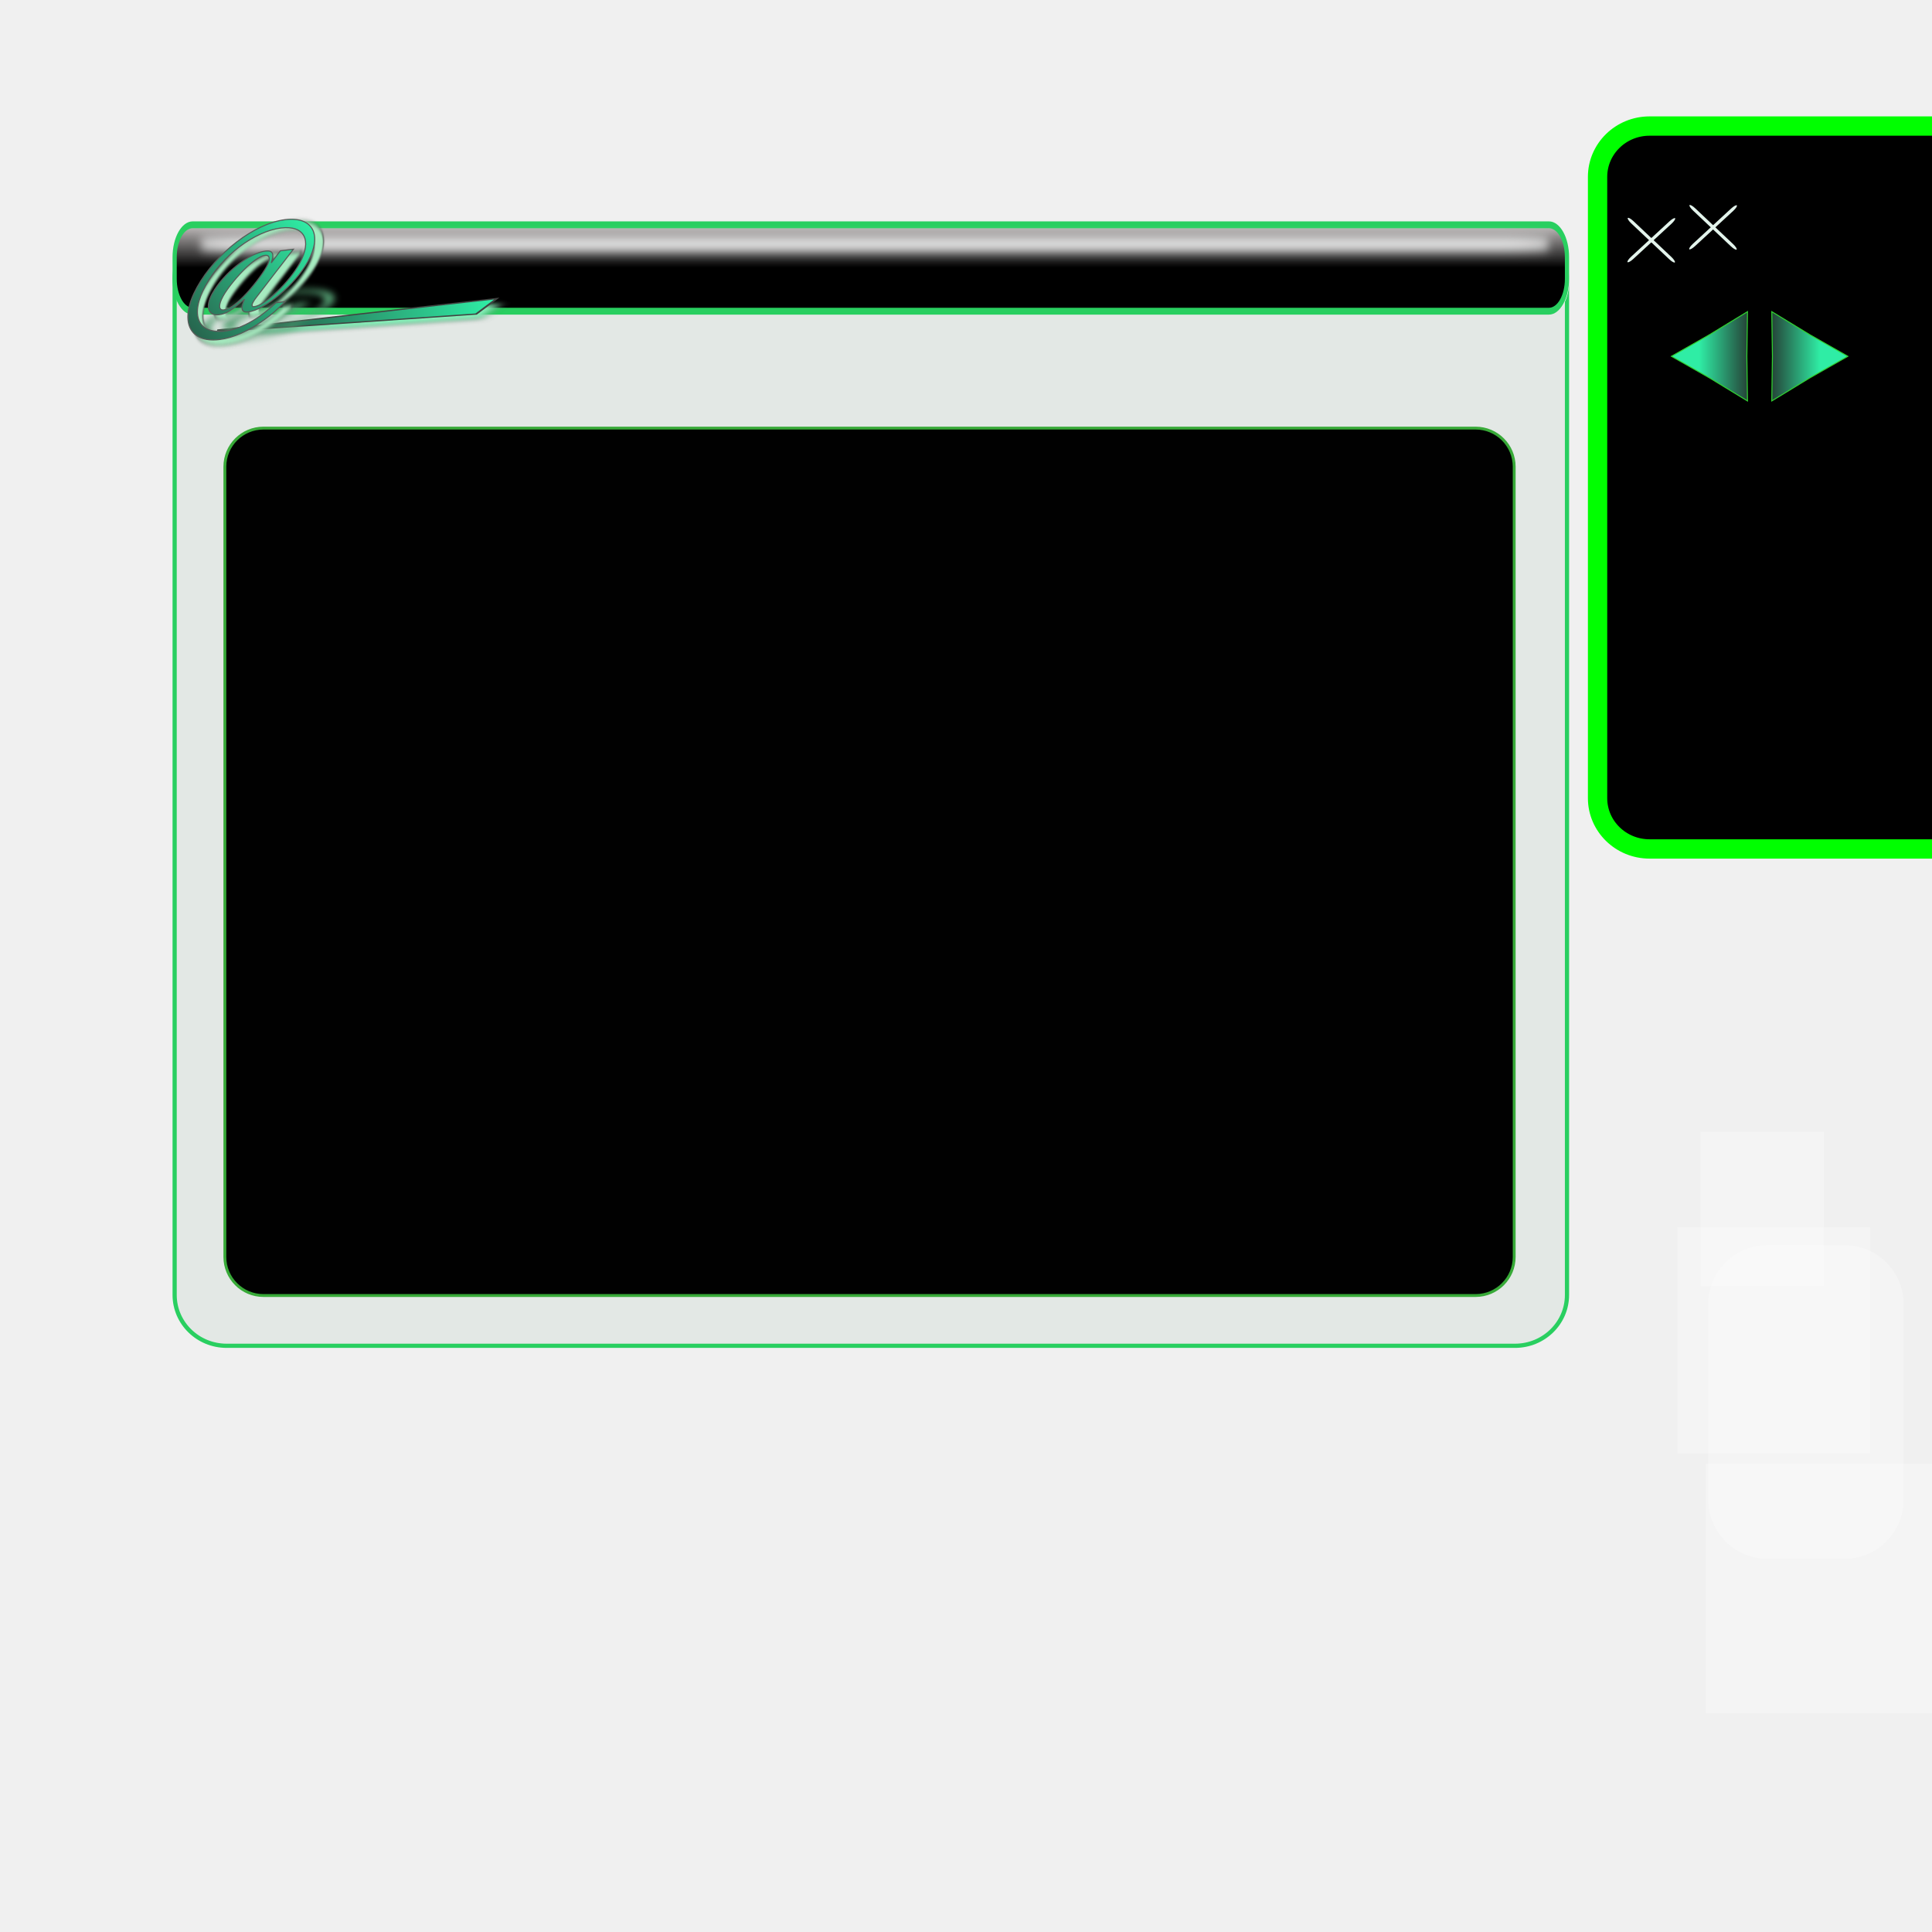
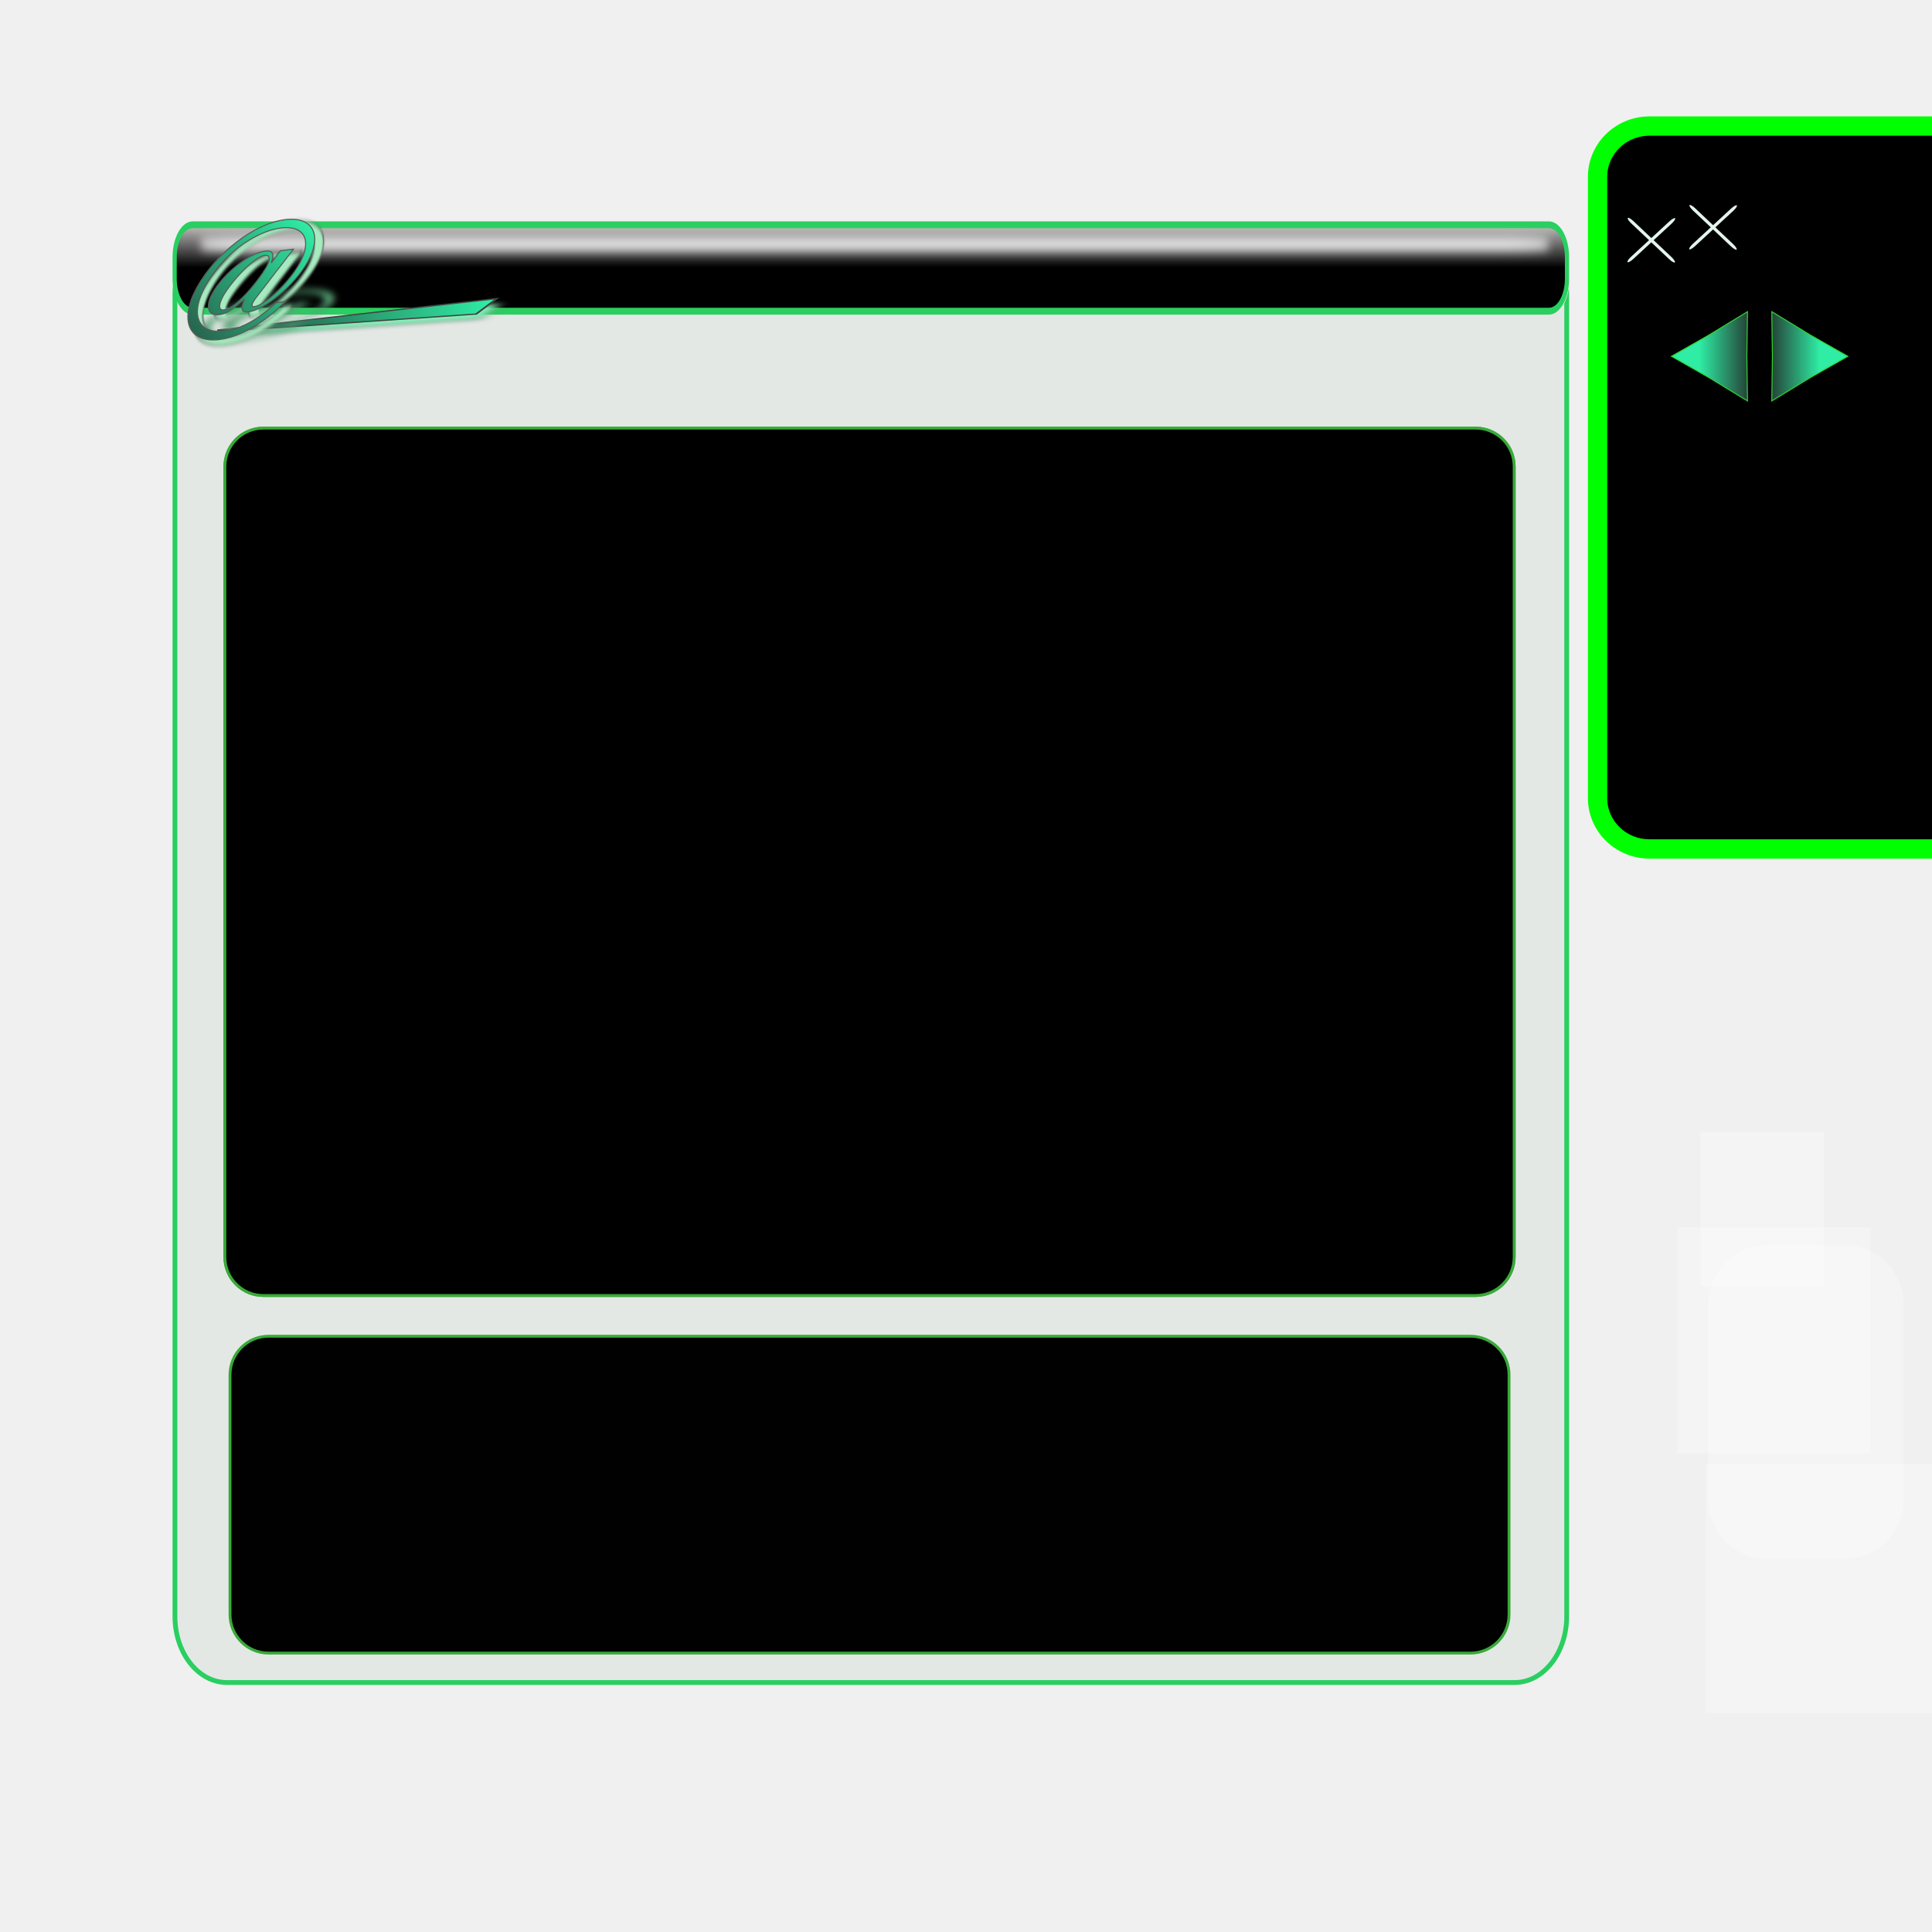
<svg xmlns="http://www.w3.org/2000/svg" xmlns:xlink="http://www.w3.org/1999/xlink" width="400" height="400" id="svg2" version="1.0">
  <defs id="defs4">
    <linearGradient id="linearGradient5118">
      <stop style="stop-color:#000000;stop-opacity:1;" offset="0" id="stop5120" />
      <stop style="stop-color:#000000;stop-opacity:0;" offset="1" id="stop5122" />
    </linearGradient>
    <linearGradient id="linearGradient4643">
      <stop style="stop-color:#909390;stop-opacity:1;" offset="0" id="stop4645" />
      <stop style="stop-color:#ececec;stop-opacity:0;" offset="1" id="stop4647" />
    </linearGradient>
    <linearGradient xlink:href="#linearGradient3295" id="linearGradient2407" gradientUnits="userSpaceOnUse" gradientTransform="matrix(2.133156,0,0,4.117114,394.4297,-61.75155)" x1="52.73" y1="58.056" x2="109.062" y2="55.613" />
    <filter id="filter5322" x="-0.039" y="-0.306" width="1.077" height="1.611">
      <feGaussianBlur id="feGaussianBlur5324" stdDeviation="2.038" />
    </filter>
    <filter id="filter4452" x="-0.036" y="-0.102" width="1.072" height="1.204">
      <feGaussianBlur id="feGaussianBlur4454" stdDeviation="8.751" />
    </filter>
    <linearGradient id="linearGradient3295">
      <stop offset="0" id="stop3297" style="stop-color:#254237;stop-opacity:1;" />
      <stop offset="1" id="stop3299" style="stop-color:#2feda5;stop-opacity:1" />
    </linearGradient>
    <linearGradient xlink:href="#linearGradient3295" id="linearGradient2403" gradientUnits="userSpaceOnUse" gradientTransform="matrix(1.271087,0.1363747,0.6991436,1.120525,494.5402,311.7425)" x1="27.164" y1="65.513" x2="59.654" y2="39.414" />
    <filter id="filter3752">
      <feGaussianBlur id="feGaussianBlur3754" stdDeviation="2.046" />
    </filter>
    <filter x="-0.007" width="1.015" y="-1.086" height="3.173" id="filter5104">
      <feGaussianBlur stdDeviation="0.964" id="feGaussianBlur5106" />
    </filter>
    <linearGradient xlink:href="#linearGradient3295" id="linearGradient5146" x1="264.996" y1="95.606" x2="275.084" y2="95.606" gradientUnits="userSpaceOnUse" gradientTransform="matrix(2.436525,0,0,2.3967,-521.8211,109.1697)" />
    <linearGradient xlink:href="#linearGradient3295" id="linearGradient5029" gradientUnits="userSpaceOnUse" gradientTransform="matrix(1.271087,0.1363747,0.6991436,1.120525,494.5402,311.7425)" x1="27.164" y1="65.513" x2="59.654" y2="39.414" />
    <linearGradient xlink:href="#linearGradient3295" id="linearGradient5031" gradientUnits="userSpaceOnUse" gradientTransform="matrix(2.133156,0,0,4.117114,394.4297,-61.75155)" x1="52.73" y1="58.056" x2="109.062" y2="55.613" />
    <linearGradient xlink:href="#linearGradient3295" id="linearGradient5040" gradientUnits="userSpaceOnUse" gradientTransform="matrix(1.102612,0.1182991,0.6064763,0.9720059,505.1827,220.3721)" x1="27.164" y1="65.513" x2="59.654" y2="39.414" />
    <linearGradient xlink:href="#linearGradient3295" id="linearGradient5050" gradientUnits="userSpaceOnUse" gradientTransform="matrix(1.102612,0.1182991,0.6064763,0.9720059,465.3955,233.0103)" x1="27.164" y1="65.513" x2="59.654" y2="39.414" />
    <linearGradient xlink:href="#linearGradient3295" id="linearGradient5056" gradientUnits="userSpaceOnUse" gradientTransform="matrix(2.436525,0,0,2.3967,-521.8211,109.1697)" x1="264.996" y1="95.606" x2="275.084" y2="95.606" />
    <linearGradient xlink:href="#linearGradient5118" id="linearGradient4138" gradientUnits="userSpaceOnUse" gradientTransform="matrix(1,0,0,0.9220797,1.4262366e-7,3.57242)" x1="164.581" y1="52.197" x2="164.581" y2="44.74" />
    <linearGradient xlink:href="#linearGradient3295" id="linearGradient4160" gradientUnits="userSpaceOnUse" gradientTransform="matrix(1.271087,0.1363747,0.6991436,1.120525,494.5402,311.7425)" x1="27.164" y1="65.513" x2="59.654" y2="39.414" />
    <linearGradient xlink:href="#linearGradient3295" id="linearGradient4171" gradientUnits="userSpaceOnUse" gradientTransform="matrix(1.102612,0.1182991,0.6064763,0.9720059,507.5002,167.0016)" x1="27.164" y1="65.513" x2="59.654" y2="39.414" />
    <linearGradient xlink:href="#linearGradient3295" id="linearGradient4198" gradientUnits="userSpaceOnUse" gradientTransform="matrix(1.271087,0.1363747,0.6991436,1.120525,494.5402,311.7425)" x1="27.164" y1="65.513" x2="59.654" y2="39.414" />
    <linearGradient xlink:href="#linearGradient3295" id="linearGradient4200" gradientUnits="userSpaceOnUse" gradientTransform="matrix(2.133156,0,0,4.117114,394.4297,-61.75155)" x1="52.73" y1="58.056" x2="109.062" y2="55.613" />
    <linearGradient xlink:href="#linearGradient3295" id="linearGradient4214" gradientUnits="userSpaceOnUse" gradientTransform="matrix(2.133156,0,0,4.117114,394.4297,-61.75155)" x1="52.73" y1="58.056" x2="109.062" y2="55.613" />
    <linearGradient xlink:href="#linearGradient3295" id="linearGradient4216" gradientUnits="userSpaceOnUse" gradientTransform="translate(344.6072,175.7656)" x1="27.164" y1="65.513" x2="59.654" y2="39.414" />
    <linearGradient xlink:href="#linearGradient3295" id="linearGradient4219" gradientUnits="userSpaceOnUse" gradientTransform="translate(385.6192,197.6031)" x1="27.164" y1="65.513" x2="59.654" y2="39.414" />
    <linearGradient xlink:href="#linearGradient3295" id="linearGradient4226" gradientUnits="userSpaceOnUse" gradientTransform="matrix(2.133156,0,0,4.117114,394.4297,-61.75155)" x1="52.73" y1="58.056" x2="109.062" y2="55.613" />
    <linearGradient xlink:href="#linearGradient3295" id="linearGradient4236" gradientUnits="userSpaceOnUse" gradientTransform="matrix(2.133156,0,0,4.117114,394.4297,-61.75155)" x1="52.73" y1="58.056" x2="109.062" y2="55.613" />
    <linearGradient xlink:href="#linearGradient3295" id="linearGradient4238" gradientUnits="userSpaceOnUse" gradientTransform="translate(385.6192,197.6031)" x1="27.164" y1="65.513" x2="59.654" y2="39.414" />
    <linearGradient xlink:href="#linearGradient3295" id="linearGradient4262" gradientUnits="userSpaceOnUse" gradientTransform="translate(392.0107,175.7656)" x1="27.164" y1="65.513" x2="59.654" y2="39.414" />
    <linearGradient xlink:href="#linearGradient3295" id="linearGradient4269" gradientUnits="userSpaceOnUse" gradientTransform="matrix(2.133156,0,0,4.117114,394.4297,-61.75155)" x1="52.73" y1="58.056" x2="109.062" y2="55.613" />
    <linearGradient xlink:href="#linearGradient3295" id="linearGradient4279" gradientUnits="userSpaceOnUse" gradientTransform="matrix(2.133156,0,0,4.117114,394.4297,-61.75155)" x1="52.73" y1="58.056" x2="109.062" y2="55.613" />
    <linearGradient xlink:href="#linearGradient3295" id="linearGradient4281" gradientUnits="userSpaceOnUse" gradientTransform="translate(392.0107,175.7656)" x1="27.164" y1="65.513" x2="59.654" y2="39.414" />
    <linearGradient xlink:href="#linearGradient3295" id="linearGradient4287" gradientUnits="userSpaceOnUse" gradientTransform="matrix(2.436525,0,0,2.3967,-521.8211,109.1697)" x1="264.996" y1="95.606" x2="275.084" y2="95.606" />
    <linearGradient xlink:href="#linearGradient3295" id="linearGradient2369" gradientUnits="userSpaceOnUse" gradientTransform="matrix(2.436525,0,0,2.3967,-521.8211,109.1697)" x1="264.996" y1="95.606" x2="275.084" y2="95.606" />
    <linearGradient xlink:href="#linearGradient3295" id="linearGradient2373" gradientUnits="userSpaceOnUse" gradientTransform="matrix(2.436525,0,0,2.3967,-521.8211,109.1697)" x1="264.996" y1="95.606" x2="275.084" y2="95.606" />
    <linearGradient xlink:href="#linearGradient5118" id="linearGradient2413" gradientUnits="userSpaceOnUse" gradientTransform="matrix(1,0,0,0.9220797,1.4262366e-7,3.57242)" x1="164.581" y1="52.197" x2="164.581" y2="44.74" />
    <linearGradient xlink:href="#linearGradient3295" id="linearGradient2415" gradientUnits="userSpaceOnUse" gradientTransform="matrix(2.133156,0,0,4.117114,394.4297,-61.75155)" x1="52.73" y1="58.056" x2="109.062" y2="55.613" />
    <linearGradient xlink:href="#linearGradient3295" id="linearGradient2417" gradientUnits="userSpaceOnUse" gradientTransform="translate(392.0107,175.7656)" x1="27.164" y1="65.513" x2="59.654" y2="39.414" />
+     <linearGradient xlink:href="#linearGradient3295" id="linearGradient2241" gradientUnits="userSpaceOnUse" gradientTransform="matrix(2.133156,0,0,4.117114,394.4297,-61.75155)" x1="52.73" y1="58.056" x2="109.062" y2="55.613" />
+     <linearGradient xlink:href="#linearGradient3295" id="linearGradient2243" gradientUnits="userSpaceOnUse" gradientTransform="translate(392.0107,175.7656)" x1="27.164" y1="65.513" x2="59.654" y2="39.414" />
  </defs>
  <g id="layer1">
    <rect style="opacity:0.237;fill:#ffffff;fill-opacity:1;stroke:none;stroke-width:5;stroke-miterlimit:4;stroke-dasharray:none;stroke-dashoffset:0;stroke-opacity:1" id="rect5092" width="25.566" height="31.957" x="352.064" y="234.354" />
    <rect style="opacity:0.237;fill:#ffffff;fill-opacity:1;stroke:none;stroke-width:5;stroke-miterlimit:4;stroke-dasharray:none;stroke-dashoffset:0;stroke-opacity:1" id="rect5096" width="39.947" height="46.871" x="347.27" y="254.061" />
    <rect style="opacity:0.237;fill:#ffffff;fill-opacity:1;stroke:none;stroke-width:5;stroke-miterlimit:4;stroke-dasharray:none;stroke-dashoffset:0;stroke-opacity:1" id="rect5487" width="40.479" height="64.98" x="353.662" y="257.79" ry="12.25" />
    <rect style="opacity:0.237;fill:#ffffff;fill-opacity:1;stroke:none;stroke-width:5;stroke-miterlimit:4;stroke-dasharray:none;stroke-dashoffset:0;stroke-opacity:1" id="rect5496" width="110.253" height="51.664" x="353.129" y="303.063" ry="0" />
    <rect style="fill:#000000;fill-opacity:1;stroke:#00ff00;stroke-width:4;stroke-miterlimit:4;stroke-dasharray:none;stroke-opacity:1" id="rect2375" width="107.057" height="149.667" x="330.759" y="26.099" rx="10.763" ry="10.52" />
    <g id="g4240" transform="matrix(1.418498,0,0,1.418498,-267.3472,-212.3738)" style="fill:#000000">
      <g id="g2948" transform="matrix(9.5743406e-2,0,0,9.6048302e-2,393.1196,174.5672)" style="fill:#000000">
        <rect transform="matrix(0.7281794,0.6853865,-0.6853865,0.7281794,0,0)" rx="9.587" ry="2.397" y="-210.082" x="309.322" height="4.794" width="98.535" id="rect2950" style="opacity:1;fill:#000000;fill-opacity:1;stroke:none;stroke-width:5;stroke-miterlimit:4;stroke-dasharray:none;stroke-dashoffset:0;stroke-opacity:1" />
        <rect style="opacity:1;fill:#000000;fill-opacity:1;stroke:none;stroke-width:5;stroke-miterlimit:4;stroke-dasharray:none;stroke-dashoffset:0;stroke-opacity:1" id="rect2952" width="98.535" height="4.794" x="-282.291" y="-345.062" ry="2.397" rx="9.587" transform="matrix(-0.7361531,0.6768151,-0.6768151,-0.7361531,0,0)" />
      </g>
    </g>
    <path style="fill:url(#linearGradient2373);fill-opacity:1;stroke:#30d130;stroke-width:0.5;stroke-miterlimit:4;stroke-dasharray:none;stroke-dashoffset:0;stroke-opacity:1" id="path5138" d="M 162.45,328.096 L 143.119,338.894 L 124.101,350.237 L 124.415,328.096 L 124.101,305.955 L 143.119,317.297 L 162.45,328.096 z" transform="matrix(0.4104206,0,0,0.4172404,315.8972,-63.12657)" />
    <use x="0" y="0" xlink:href="#path5138" id="use5148" transform="matrix(-1,0,0,1,728.6285,4.553929e-8)" width="400" height="400" />
-     <g id="messagewindow.png">
-       <rect ry="10.52" rx="10.763" y="47.183" x="36.158" height="231.449" width="288.271" id="rect2122" style="fill:#dce3de;fill-opacity:0.62;stroke:#29cf60;stroke-width:0.869;stroke-miterlimit:4;stroke-dasharray:none;stroke-dashoffset:0;stroke-opacity:1" />
-       <g transform="matrix(1,0,0,1.629448,0,-28.85011)" id="g4133">
-         <rect rx="3.749" ry="4.194" y="46.338" x="36.218" height="11.185" width="288.682" id="rect5116" style="fill:#faf5f5;fill-opacity:0.995;stroke:none;stroke-width:1;stroke-miterlimit:4;stroke-dasharray:none;stroke-dashoffset:0;stroke-opacity:1" />
-         <rect style="fill:url(#linearGradient2413);fill-opacity:1;stroke:#29cf60;stroke-width:0.869;stroke-miterlimit:4;stroke-dasharray:none;stroke-dashoffset:0;stroke-opacity:1" id="rect2702" width="288.271" height="10.978" x="36.158" y="46.268" ry="4.117" rx="3.744" />
-         <rect style="fill:#fafbfb;fill-opacity:0.995;stroke:none;stroke-width:0.5;stroke-miterlimit:4;stroke-dasharray:none;stroke-dashoffset:0;stroke-opacity:1;filter:url(#filter5104)" id="rect5058" width="317.976" height="2.13" x="41.545" y="47.936" rx="11.718" ry="0.533" transform="matrix(0.8777219,0,0,0.7500001,5.079994,11.98402)" />
-       </g>
-       <g id="g2379">
-         <rect style="fill:#000000;fill-opacity:0.995;stroke:#38aa38;stroke-width:0.591;stroke-miterlimit:4;stroke-dasharray:none;stroke-dashoffset:0;stroke-opacity:1" id="rect5036" width="266.941" height="179.59" x="46.556" y="88.634" rx="7.989" ry="7.989" />
-         <g id="g4271" transform="translate(-385.6192,-166.7111)">
-           <g id="g4154" transform="matrix(0.4680638,-2.6060683e-2,1.3502567e-2,0.242513,192.1213,209.899)">
-             <path style="fill:#88f6bd;fill-opacity:1;fill-rule:evenodd;stroke:#414442;stroke-width:1.089px;stroke-linecap:butt;stroke-linejoin:miter;stroke-opacity:1;filter:url(#filter5322)" id="path4156" d="M 507.668,163.318 L 621.337,160.607 L 630.956,148.407 L 505.044,161.962 L 507.668,163.318 z" />
-             <path style="fill:url(#linearGradient2415);fill-opacity:1;fill-rule:evenodd;stroke:#414442;stroke-width:1.08px;stroke-linecap:butt;stroke-linejoin:miter;stroke-opacity:1" d="M 507.622,159.322 L 619.494,156.609 L 628.96,144.402 L 505.04,157.966 L 507.622,159.322 z" id="path4158" />
-           </g>
-           <path id="text4150" d="M 599.866,413.371 C 592.954,422.731 588.49,426.475 580.426,430.075 C 574.954,432.523 569.338,433.675 562.858,433.675 C 536.218,433.675 516.49,414.811 516.49,389.467 C 516.49,364.123 536.074,345.259 562.282,345.259 C 584.89,345.259 601.738,359.947 601.738,379.675 C 601.738,396.235 589.93,414.523 579.13,414.523 C 576.97,414.523 575.53,412.795 575.53,410.347 C 575.53,409.051 575.674,407.755 576.106,406.315 L 587.194,366.139 L 574.522,366.139 L 571.93,376.219 C 570.202,368.299 566.17,364.699 559.258,364.699 C 542.986,364.699 528.01,380.539 528.01,397.675 C 528.01,409.051 536.506,417.979 547.162,417.979 C 553.93,417.979 557.674,415.675 564.874,406.603 C 565.594,414.379 569.482,418.699 575.818,418.699 C 592.522,418.699 609.37,398.827 609.37,379.099 C 609.37,356.059 588.49,338.059 561.706,338.059 C 531.754,338.059 508.57,360.955 508.57,390.331 C 508.57,418.699 531.898,440.875 561.85,440.875 C 575.242,440.875 587.338,436.411 597.274,427.627 C 601.882,423.739 604.186,420.715 608.65,413.371 L 599.866,413.371 M 561.706,368.587 C 566.17,368.875 569.194,373.051 569.194,378.955 C 569.194,386.299 566.17,397.243 562.138,404.299 C 558.538,410.779 554.218,414.091 549.466,414.091 C 544.282,414.091 540.826,409.051 540.826,401.419 C 540.826,394.363 544.426,383.707 549.034,376.939 C 552.922,371.323 557.53,368.299 561.706,368.587" style="font-size:144px;font-style:normal;font-weight:normal;writing-mode:lr-tb;fill:#57a174;fill-opacity:1;stroke:none;stroke-width:1px;stroke-linecap:butt;stroke-linejoin:miter;stroke-opacity:1;filter:url(#filter4452);font-family:'URW Palladio L'" transform="matrix(0.225671,-1.1077466e-2,-0.1408058,0.103248,369.2698,198.004)" />
-           <path id="text4142" d="M 612.746,229.202 C 605.622,238.849 601.022,242.707 592.711,246.417 C 587.071,248.94 581.283,250.128 574.605,250.128 C 547.149,250.128 526.817,230.686 526.817,204.566 C 526.817,178.446 547,159.004 574.011,159.004 C 597.311,159.004 614.675,174.142 614.675,194.474 C 614.675,211.541 602.506,230.389 591.375,230.389 C 589.149,230.389 587.665,228.608 587.665,226.085 C 587.665,224.75 587.813,223.414 588.258,221.93 L 599.686,180.523 L 586.626,180.523 L 583.955,190.912 C 582.174,182.75 578.018,179.039 570.894,179.039 C 554.124,179.039 538.689,195.364 538.689,213.025 C 538.689,224.75 547.446,233.951 558.428,233.951 C 565.403,233.951 569.262,231.576 576.682,222.227 C 577.424,230.241 581.432,234.693 587.962,234.693 C 605.177,234.693 622.541,214.212 622.541,193.88 C 622.541,170.135 601.022,151.583 573.417,151.583 C 542.548,151.583 518.654,175.181 518.654,205.456 C 518.654,234.693 542.697,257.548 573.566,257.548 C 587.368,257.548 599.834,252.948 610.075,243.894 C 614.824,239.887 617.198,236.771 621.799,229.202 L 612.746,229.202 M 573.417,183.046 C 578.018,183.343 581.135,187.647 581.135,193.732 C 581.135,201.301 578.018,212.58 573.863,219.852 C 570.152,226.531 565.7,229.944 560.803,229.944 C 555.46,229.944 551.898,224.75 551.898,216.884 C 551.898,209.612 555.608,198.629 560.357,191.654 C 564.364,185.866 569.114,182.75 573.417,183.046" style="font-size:148.41px;font-style:normal;font-weight:normal;writing-mode:lr-tb;fill:#a6ebc0;fill-opacity:1;stroke:#585b59;stroke-width:1.031px;stroke-linecap:butt;stroke-linejoin:miter;stroke-opacity:1;filter:url(#filter3752);font-family:'URW Palladio L'" transform="matrix(0.2127463,-2.5929013e-2,-0.1327415,0.2416727,344.4491,190.7643)" />
-           <path id="text4146" d="M 442.787,229.388 C 440.072,231.828 438.624,232.848 436.429,233.926 C 434.939,234.659 433.59,235.083 432.211,235.251 C 426.539,235.941 424.845,231.897 428.212,225.776 C 431.578,219.655 438.253,214.592 443.833,213.913 C 448.646,213.327 450.282,216.438 447.661,221.202 C 445.462,225.202 440.519,229.924 438.219,230.204 C 437.759,230.26 437.682,229.88 438.008,229.289 C 438.18,228.976 438.382,228.659 438.666,228.3 L 446.363,218.31 L 443.665,218.639 L 441.774,221.14 C 442.459,219.272 442.078,218.507 440.607,218.686 C 437.143,219.108 431.85,223.321 429.574,227.46 C 428.063,230.207 428.686,232.143 430.954,231.867 C 432.395,231.692 433.498,231.038 436.236,228.661 C 435.357,230.52 435.61,231.463 436.959,231.298 C 440.516,230.866 446.742,225.63 449.363,220.865 C 452.423,215.301 450.369,211.495 444.667,212.189 C 438.29,212.965 430.313,219.095 426.411,226.19 C 422.643,233.041 424.663,237.792 431.04,237.016 C 433.891,236.669 437.059,235.277 440.341,232.899 C 441.839,231.84 442.731,231.05 444.657,229.161 L 442.787,229.388 M 440.612,219.562 C 441.524,219.516 441.613,220.446 440.829,221.872 C 439.853,223.645 437.755,226.367 435.96,228.175 C 434.333,229.833 432.973,230.745 431.961,230.868 C 430.858,231.003 430.791,229.875 431.805,228.032 C 432.742,226.328 434.924,223.661 436.804,221.907 C 438.378,220.45 439.761,219.6 440.612,219.562" style="font-size:31.54px;font-style:normal;font-weight:normal;writing-mode:lr-tb;fill:url(#linearGradient2417);fill-opacity:1;stroke:#585b59;stroke-width:0.219px;stroke-linecap:butt;stroke-linejoin:miter;stroke-opacity:1;font-family:'URW Palladio L'" />
-         </g>
-       </g>
-     </g>
    <g transform="matrix(1.418498,0,0,1.418498,-270.543,-210.7759)" id="g4245">
      <g transform="matrix(9.5743406e-2,0,0,9.6048302e-2,393.1196,174.5672)" id="g4247">
        <rect style="opacity:1;fill:#e3f4ec;fill-opacity:1;stroke:none;stroke-width:5;stroke-miterlimit:4;stroke-dasharray:none;stroke-dashoffset:0;stroke-opacity:1" id="rect4249" width="98.535" height="4.794" x="309.322" y="-210.082" ry="2.397" rx="9.587" transform="matrix(0.7281794,0.6853865,-0.6853865,0.7281794,0,0)" />
        <rect transform="matrix(-0.7361531,0.6768151,-0.6768151,-0.7361531,0,0)" rx="9.587" ry="2.397" y="-345.062" x="-282.291" height="4.794" width="98.535" id="rect4251" style="opacity:1;fill:#e3f4ec;fill-opacity:1;stroke:none;stroke-width:5;stroke-miterlimit:4;stroke-dasharray:none;stroke-dashoffset:0;stroke-opacity:1" />
      </g>
    </g>
    <g id="g4253" transform="matrix(1.418498,0,0,1.418498,-257.76,-213.439)">
      <g id="g4255" transform="matrix(9.5743406e-2,0,0,9.6048302e-2,393.1196,174.5672)">
        <rect transform="matrix(0.7281794,0.6853865,-0.6853865,0.7281794,0,0)" rx="9.587" ry="2.397" y="-210.082" x="309.322" height="4.794" width="98.535" id="rect4257" style="opacity:1;fill:#e3f4ec;fill-opacity:1;stroke:none;stroke-width:5;stroke-miterlimit:4;stroke-dasharray:none;stroke-dashoffset:0;stroke-opacity:1" />
        <rect style="opacity:1;fill:#e3f4ec;fill-opacity:1;stroke:none;stroke-width:5;stroke-miterlimit:4;stroke-dasharray:none;stroke-dashoffset:0;stroke-opacity:1" id="rect4259" width="98.535" height="4.794" x="-282.291" y="-345.062" ry="2.397" rx="9.587" transform="matrix(-0.7361531,0.6768151,-0.6768151,-0.7361531,0,0)" />
      </g>
    </g>
+     <g id="messagewindow.png">
+       <rect ry="13.686" rx="10.759" y="47.244" x="36.219" height="301.1" width="288.149" id="rect2122" style="fill:#dce3de;fill-opacity:0.62;stroke:#29cf60;stroke-width:0.991;stroke-miterlimit:4;stroke-dasharray:none;stroke-dashoffset:0;stroke-opacity:1" />
+       <g transform="matrix(1,0,0,1.629448,0,-28.85011)" id="g4133">
+         <rect rx="3.749" ry="4.194" y="46.338" x="36.218" height="11.185" width="288.682" id="rect5116" style="fill:#faf5f5;fill-opacity:0.995;stroke:none;stroke-width:1;stroke-miterlimit:4;stroke-dasharray:none;stroke-dashoffset:0;stroke-opacity:1" />
+         <rect style="fill:url(#linearGradient2413);fill-opacity:1;stroke:#29cf60;stroke-width:0.869;stroke-miterlimit:4;stroke-dasharray:none;stroke-dashoffset:0;stroke-opacity:1" id="rect2702" width="288.271" height="10.978" x="36.158" y="46.268" ry="4.117" rx="3.744" />
+         <rect style="fill:#fafbfb;fill-opacity:0.995;stroke:none;stroke-width:0.5;stroke-miterlimit:4;stroke-dasharray:none;stroke-dashoffset:0;stroke-opacity:1;filter:url(#filter5104)" id="rect5058" width="317.976" height="2.13" x="41.545" y="47.936" rx="11.718" ry="0.533" transform="matrix(0.8777219,0,0,0.7500001,5.079994,11.98402)" />
+       </g>
+       <rect ry="7.989" rx="7.989" y="88.634" x="46.556" height="179.59" width="266.941" id="rect5036" style="fill:#000000;fill-opacity:0.995;stroke:#38aa38;stroke-width:0.591;stroke-miterlimit:4;stroke-dasharray:none;stroke-dashoffset:0;stroke-opacity:1" />
+       <g transform="translate(-385.6192,-166.7111)" id="g4271">
+         <g transform="matrix(0.4680638,-2.6060683e-2,1.3502567e-2,0.242513,192.1213,209.899)" id="g4154">
+           <path d="M 507.668,163.318 L 621.337,160.607 L 630.956,148.407 L 505.044,161.962 L 507.668,163.318 z" id="path4156" style="fill:#88f6bd;fill-opacity:1;fill-rule:evenodd;stroke:#414442;stroke-width:1.089px;stroke-linecap:butt;stroke-linejoin:miter;stroke-opacity:1;filter:url(#filter5322)" />
+           <path id="path4158" d="M 507.622,159.322 L 619.494,156.609 L 628.96,144.402 L 505.04,157.966 L 507.622,159.322 z" style="fill:url(#linearGradient2241);fill-opacity:1;fill-rule:evenodd;stroke:#414442;stroke-width:1.08px;stroke-linecap:butt;stroke-linejoin:miter;stroke-opacity:1" />
+         </g>
+         <path transform="matrix(0.225671,-1.1077466e-2,-0.1408058,0.103248,369.2698,198.004)" style="font-size:144px;font-style:normal;font-weight:normal;writing-mode:lr-tb;fill:#57a174;fill-opacity:1;stroke:none;stroke-width:1px;stroke-linecap:butt;stroke-linejoin:miter;stroke-opacity:1;filter:url(#filter4452);font-family:'URW Palladio L'" d="M 599.866,413.371 C 592.954,422.731 588.49,426.475 580.426,430.075 C 574.954,432.523 569.338,433.675 562.858,433.675 C 536.218,433.675 516.49,414.811 516.49,389.467 C 516.49,364.123 536.074,345.259 562.282,345.259 C 584.89,345.259 601.738,359.947 601.738,379.675 C 601.738,396.235 589.93,414.523 579.13,414.523 C 576.97,414.523 575.53,412.795 575.53,410.347 C 575.53,409.051 575.674,407.755 576.106,406.315 L 587.194,366.139 L 574.522,366.139 L 571.93,376.219 C 570.202,368.299 566.17,364.699 559.258,364.699 C 542.986,364.699 528.01,380.539 528.01,397.675 C 528.01,409.051 536.506,417.979 547.162,417.979 C 553.93,417.979 557.674,415.675 564.874,406.603 C 565.594,414.379 569.482,418.699 575.818,418.699 C 592.522,418.699 609.37,398.827 609.37,379.099 C 609.37,356.059 588.49,338.059 561.706,338.059 C 531.754,338.059 508.57,360.955 508.57,390.331 C 508.57,418.699 531.898,440.875 561.85,440.875 C 575.242,440.875 587.338,436.411 597.274,427.627 C 601.882,423.739 604.186,420.715 608.65,413.371 L 599.866,413.371 M 561.706,368.587 C 566.17,368.875 569.194,373.051 569.194,378.955 C 569.194,386.299 566.17,397.243 562.138,404.299 C 558.538,410.779 554.218,414.091 549.466,414.091 C 544.282,414.091 540.826,409.051 540.826,401.419 C 540.826,394.363 544.426,383.707 549.034,376.939 C 552.922,371.323 557.53,368.299 561.706,368.587" id="text4150" />
+         <path transform="matrix(0.2127463,-2.5929013e-2,-0.1327415,0.2416727,344.4491,190.7643)" style="font-size:148.41px;font-style:normal;font-weight:normal;writing-mode:lr-tb;fill:#a6ebc0;fill-opacity:1;stroke:#585b59;stroke-width:1.031px;stroke-linecap:butt;stroke-linejoin:miter;stroke-opacity:1;filter:url(#filter3752);font-family:'URW Palladio L'" d="M 612.746,229.202 C 605.622,238.849 601.022,242.707 592.711,246.417 C 587.071,248.94 581.283,250.128 574.605,250.128 C 547.149,250.128 526.817,230.686 526.817,204.566 C 526.817,178.446 547,159.004 574.011,159.004 C 597.311,159.004 614.675,174.142 614.675,194.474 C 614.675,211.541 602.506,230.389 591.375,230.389 C 589.149,230.389 587.665,228.608 587.665,226.085 C 587.665,224.75 587.813,223.414 588.258,221.93 L 599.686,180.523 L 586.626,180.523 L 583.955,190.912 C 582.174,182.75 578.018,179.039 570.894,179.039 C 554.124,179.039 538.689,195.364 538.689,213.025 C 538.689,224.75 547.446,233.951 558.428,233.951 C 565.403,233.951 569.262,231.576 576.682,222.227 C 577.424,230.241 581.432,234.693 587.962,234.693 C 605.177,234.693 622.541,214.212 622.541,193.88 C 622.541,170.135 601.022,151.583 573.417,151.583 C 542.548,151.583 518.654,175.181 518.654,205.456 C 518.654,234.693 542.697,257.548 573.566,257.548 C 587.368,257.548 599.834,252.948 610.075,243.894 C 614.824,239.887 617.198,236.771 621.799,229.202 L 612.746,229.202 M 573.417,183.046 C 578.018,183.343 581.135,187.647 581.135,193.732 C 581.135,201.301 578.018,212.58 573.863,219.852 C 570.152,226.531 565.7,229.944 560.803,229.944 C 555.46,229.944 551.898,224.75 551.898,216.884 C 551.898,209.612 555.608,198.629 560.357,191.654 C 564.364,185.866 569.114,182.75 573.417,183.046" id="text4142" />
+         <path style="font-size:31.54px;font-style:normal;font-weight:normal;writing-mode:lr-tb;fill:url(#linearGradient2243);fill-opacity:1;stroke:#585b59;stroke-width:0.219px;stroke-linecap:butt;stroke-linejoin:miter;stroke-opacity:1;font-family:'URW Palladio L'" d="M 442.787,229.388 C 440.072,231.828 438.624,232.848 436.429,233.926 C 434.939,234.659 433.59,235.083 432.211,235.251 C 426.539,235.941 424.845,231.897 428.212,225.776 C 431.578,219.655 438.253,214.592 443.833,213.913 C 448.646,213.327 450.282,216.438 447.661,221.202 C 445.462,225.202 440.519,229.924 438.219,230.204 C 437.759,230.26 437.682,229.88 438.008,229.289 C 438.18,228.976 438.382,228.659 438.666,228.3 L 446.363,218.31 L 443.665,218.639 L 441.774,221.14 C 442.459,219.272 442.078,218.507 440.607,218.686 C 437.143,219.108 431.85,223.321 429.574,227.46 C 428.063,230.207 428.686,232.143 430.954,231.867 C 432.395,231.692 433.498,231.038 436.236,228.661 C 435.357,230.52 435.61,231.463 436.959,231.298 C 440.516,230.866 446.742,225.63 449.363,220.865 C 452.423,215.301 450.369,211.495 444.667,212.189 C 438.29,212.965 430.313,219.095 426.411,226.19 C 422.643,233.041 424.663,237.792 431.04,237.016 C 433.891,236.669 437.059,235.277 440.341,232.899 C 441.839,231.84 442.731,231.05 444.657,229.161 L 442.787,229.388 M 440.612,219.562 C 441.524,219.516 441.613,220.446 440.829,221.872 C 439.853,223.645 437.755,226.367 435.96,228.175 C 434.333,229.833 432.973,230.745 431.961,230.868 C 430.858,231.003 430.791,229.875 431.805,228.032 C 432.742,226.328 434.924,223.661 436.804,221.907 C 438.378,220.45 439.761,219.6 440.612,219.562" id="text4146" />
+       </g>
+       <rect style="fill:#000000;fill-opacity:0.995;stroke:#38aa38;stroke-width:0.591;stroke-miterlimit:4;stroke-dasharray:none;stroke-dashoffset:0;stroke-opacity:1" id="rect2844" width="266.941" height="179.59" x="46.556" y="88.634" rx="7.989" ry="7.989" />
+       <rect ry="7.989" rx="7.989" y="276.65" x="47.622" height="65.609" width="264.81" id="rect2846" style="fill:#000000;fill-opacity:0.995;stroke:#38aa38;stroke-width:0.591;stroke-miterlimit:4;stroke-dasharray:none;stroke-dashoffset:0;stroke-opacity:1" />
+     </g>
  </g>
</svg>
